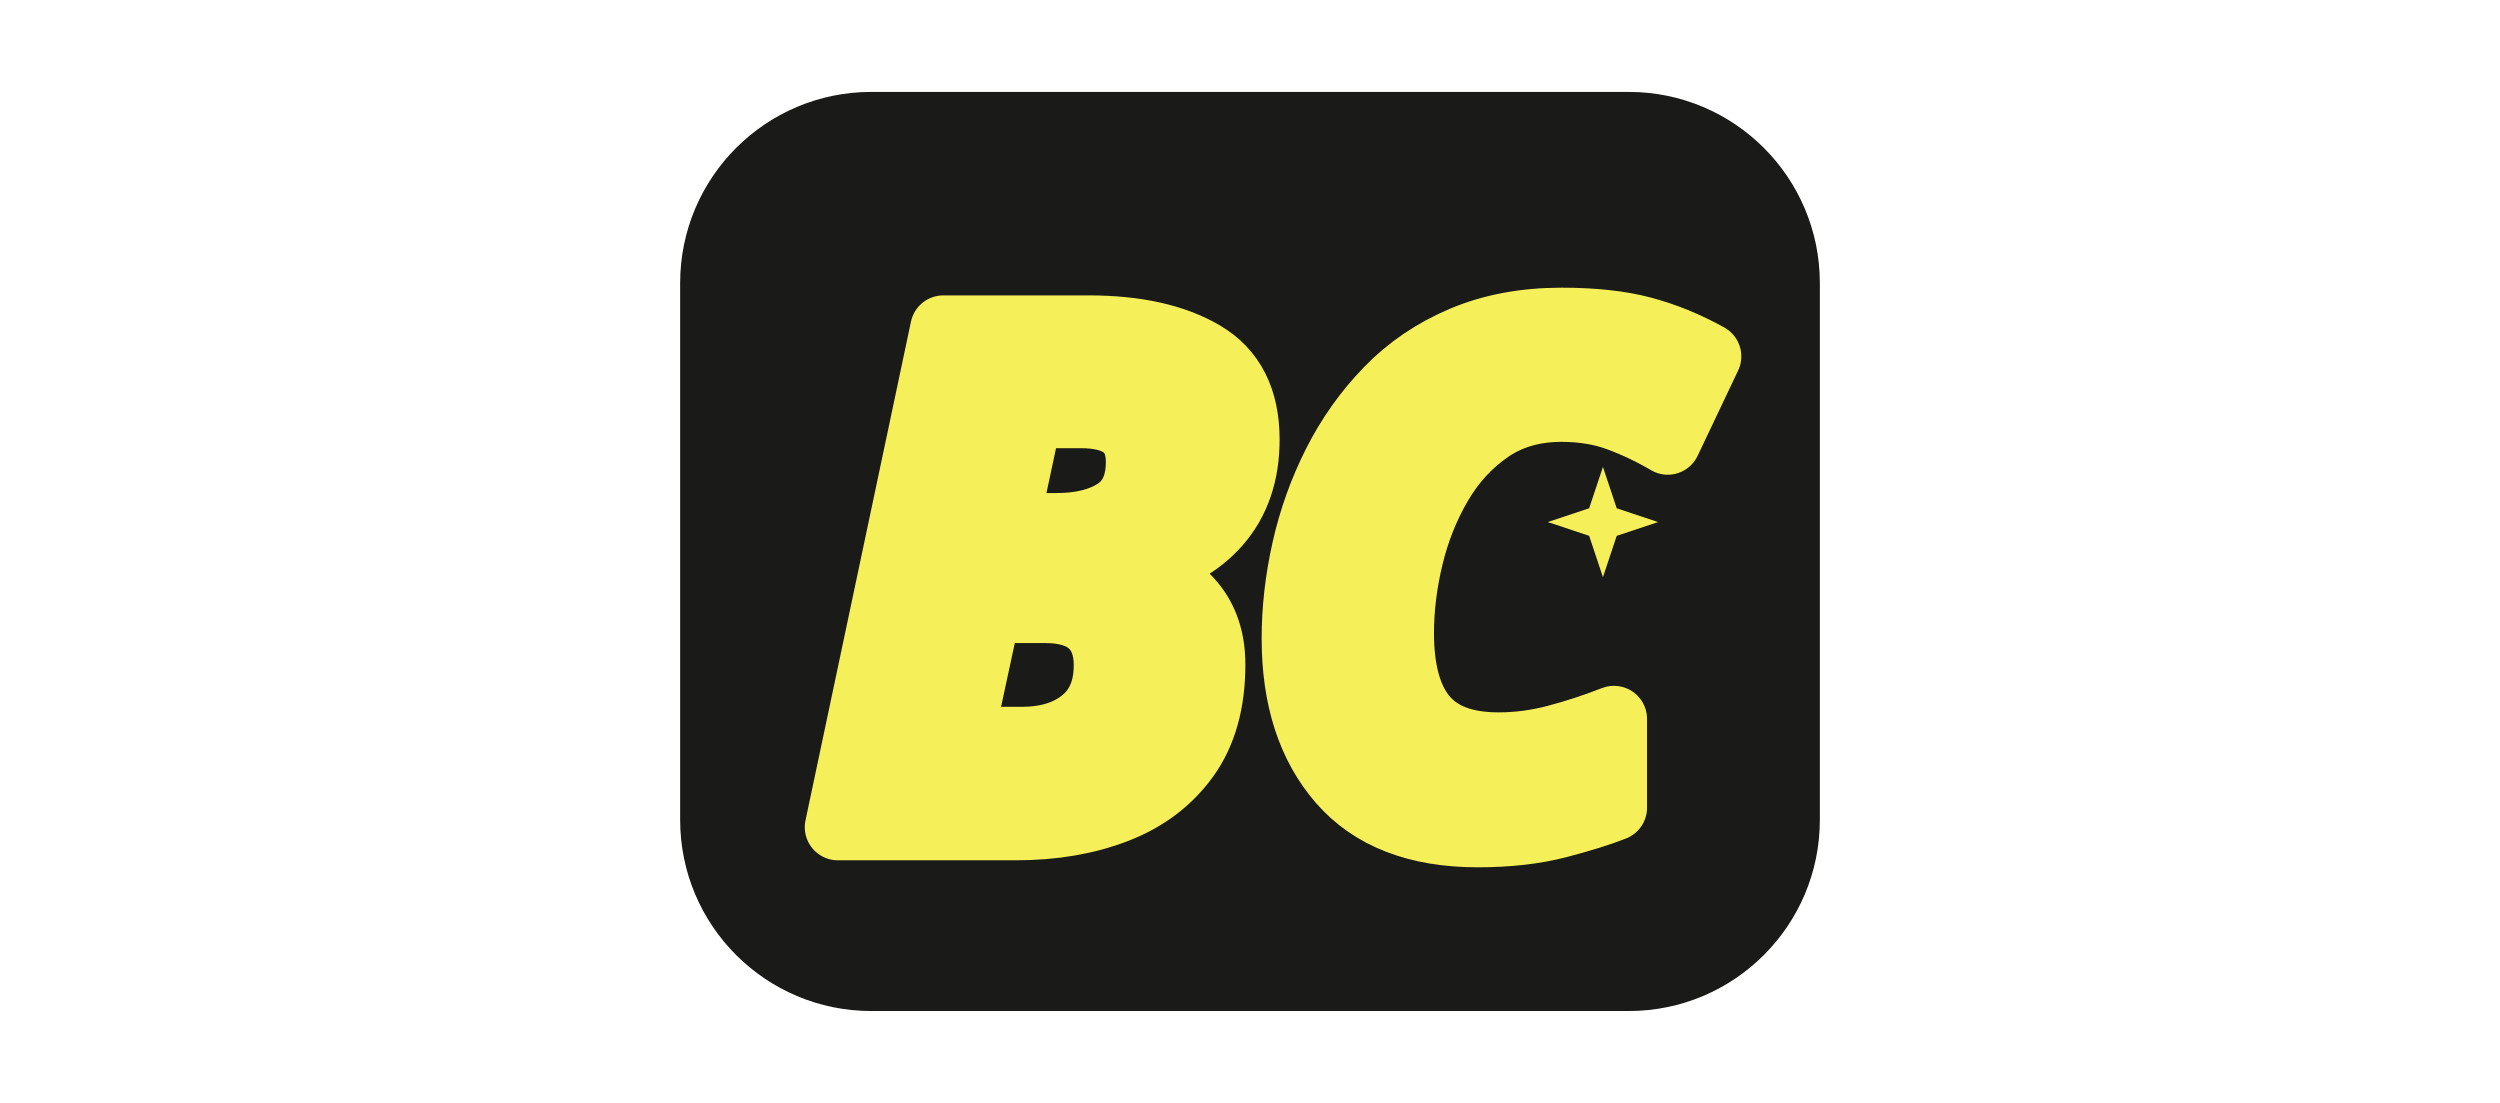
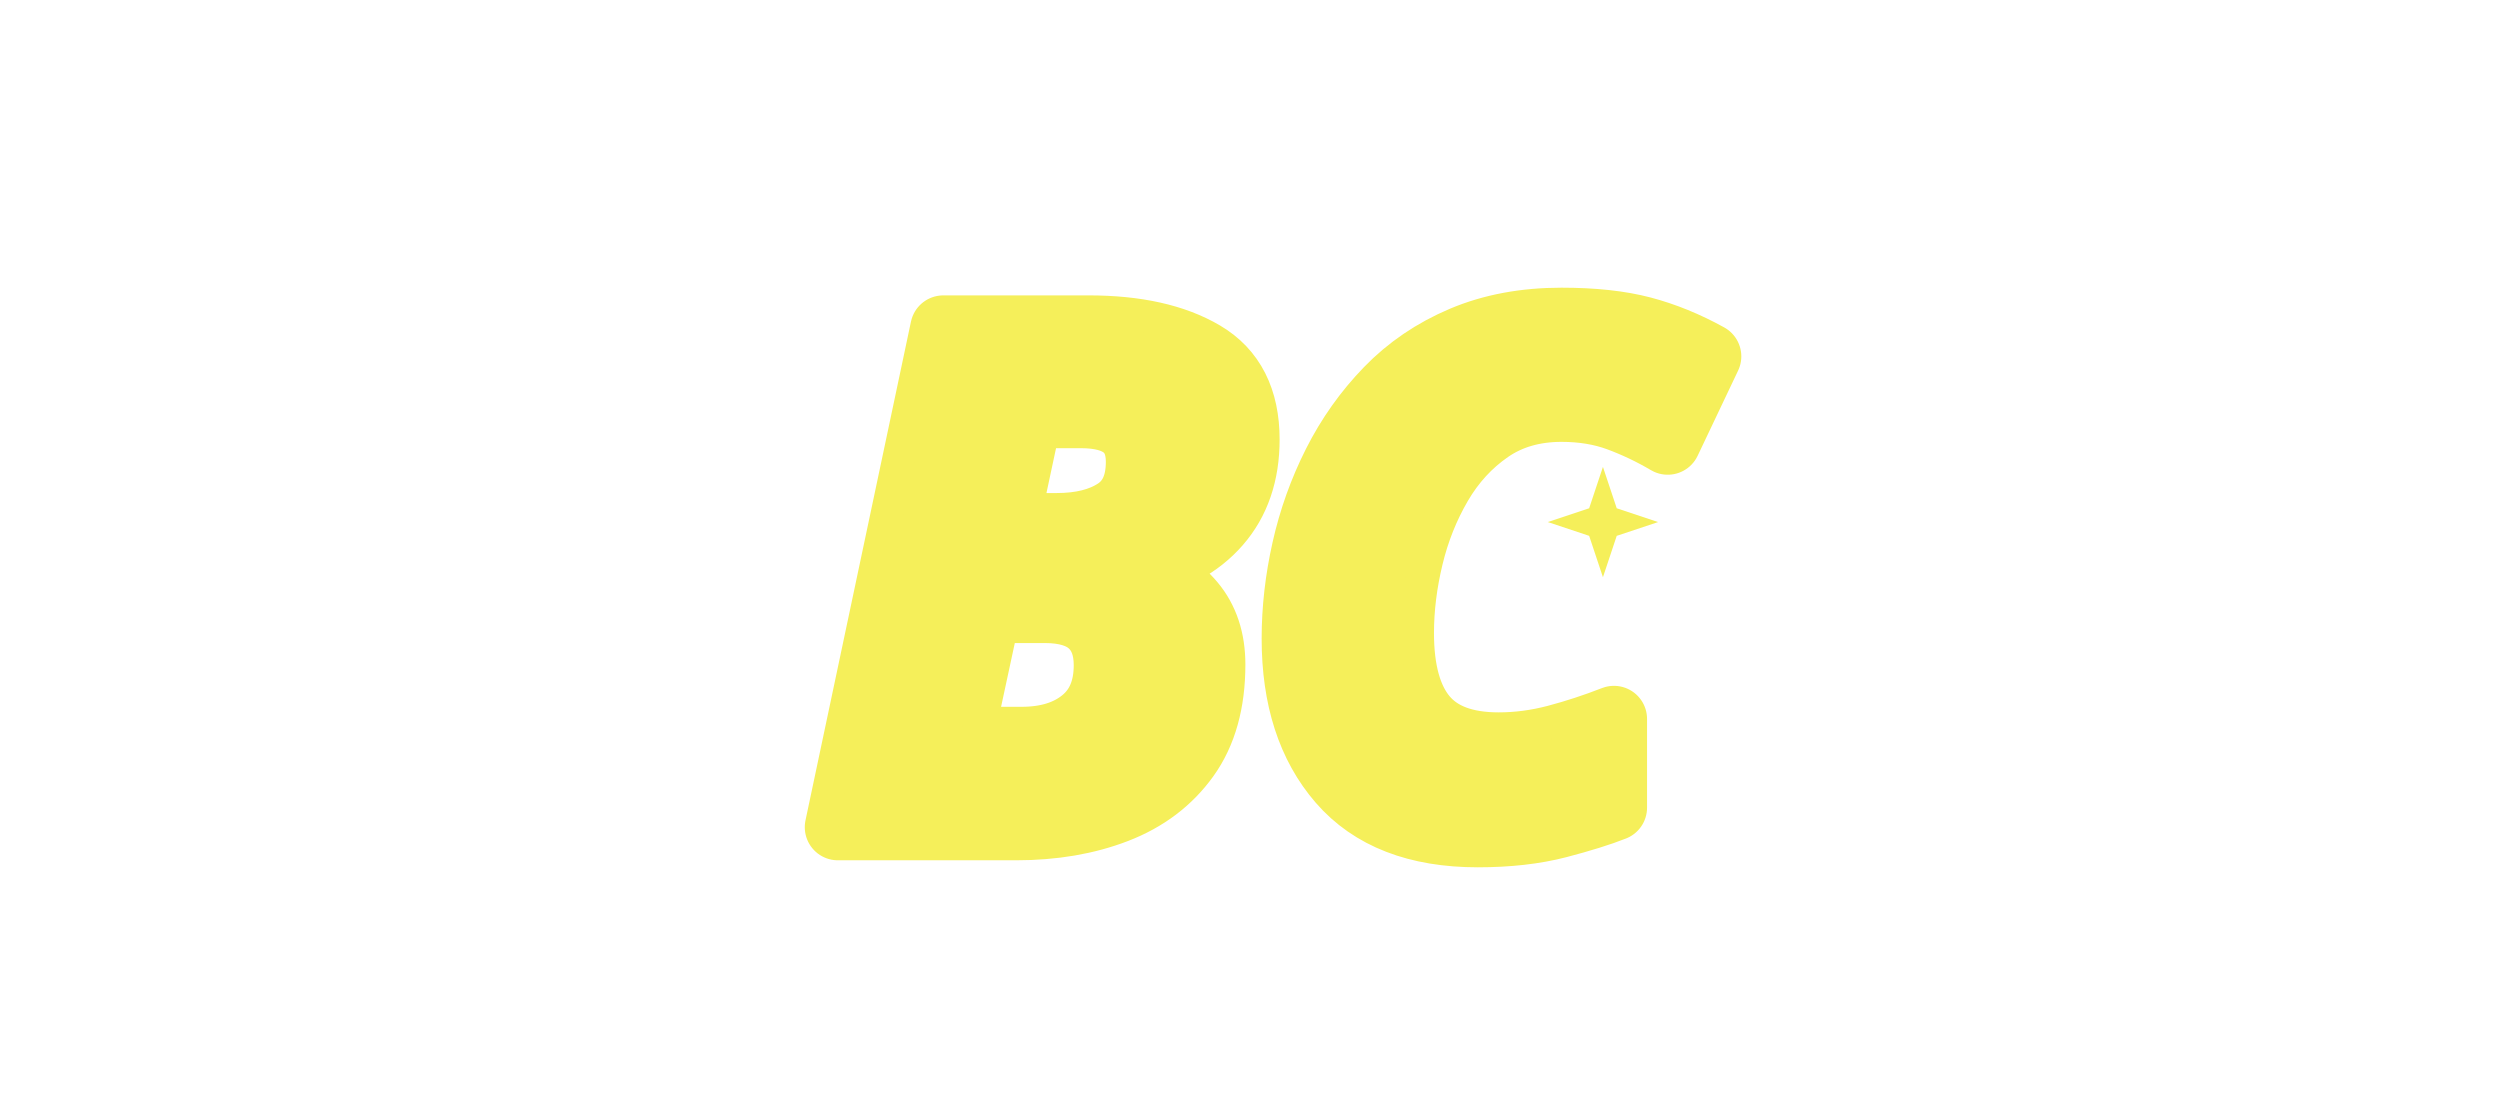
- <svg xmlns="http://www.w3.org/2000/svg" width="100%" viewBox="0 0 680 300" role="img" style="">
-   <rect x="185" y="25" width="310" height="250" rx="52" fill="#1a1a18" style="fill:rgb(26, 26, 24);stroke:none;color:rgb(0, 0, 0);stroke-width:1px;stroke-linecap:butt;stroke-linejoin:miter;opacity:1;font-family:&quot;Anthropic Sans&quot;, -apple-system, &quot;system-ui&quot;, &quot;Segoe UI&quot;, sans-serif;font-size:16px;font-weight:400;text-anchor:start;dominant-baseline:auto" />
-   <text x="340" y="225" text-anchor="middle" style="fill:none;stroke:rgb(245, 239, 90);color:rgb(0, 0, 0);stroke-width:18px;stroke-linecap:round;stroke-linejoin:round;opacity:1;font-family:&quot;Arial Rounded MT Bold&quot;, &quot;Arial Black&quot;, sans-serif;font-size:190px;font-weight:900;font-style:italic;text-anchor:middle;dominant-baseline:auto">BC</text>
-   <text x="340" y="225" text-anchor="middle" style="fill:rgb(245, 239, 90);stroke:none;color:rgb(0, 0, 0);stroke-width:1px;stroke-linecap:butt;stroke-linejoin:miter;opacity:1;font-family:&quot;Arial Rounded MT Bold&quot;, &quot;Arial Black&quot;, sans-serif;font-size:190px;font-weight:900;font-style:italic;text-anchor:middle;dominant-baseline:auto">BC</text>
-   <g transform="translate(436, 142)" style="fill:rgb(0, 0, 0);stroke:none;color:rgb(0, 0, 0);stroke-width:1px;stroke-linecap:butt;stroke-linejoin:miter;opacity:1;font-family:&quot;Anthropic Sans&quot;, -apple-system, &quot;system-ui&quot;, &quot;Segoe UI&quot;, sans-serif;font-size:16px;font-weight:400;text-anchor:start;dominant-baseline:auto">
-     <path d="M0,-15 L3.75,-3.75 L15,0 L3.75,3.75 L0,15 L-3.75,3.75 L-15,0 L-3.75,-3.75 Z" fill="#F5EF5A" style="fill:rgb(245, 239, 90);stroke:none;color:rgb(0, 0, 0);stroke-width:1px;stroke-linecap:butt;stroke-linejoin:miter;opacity:1;font-family:&quot;Anthropic Sans&quot;, -apple-system, &quot;system-ui&quot;, &quot;Segoe UI&quot;, sans-serif;font-size:16px;font-weight:400;text-anchor:start;dominant-baseline:auto" />
+ <svg xmlns="http://www.w3.org/2000/svg" width="100%" viewBox="0 0 680 300" role="img">
+   <text x="340" y="225" text-anchor="middle" style="fill:none;stroke:#F5EF5A;stroke-width:18px;stroke-linecap:round;stroke-linejoin:round;font-family:'Arial Rounded MT Bold','Arial Black',sans-serif;font-size:190px;font-weight:900;font-style:italic;">BC</text>
+   <text x="340" y="225" text-anchor="middle" style="fill:#F5EF5A;font-family:'Arial Rounded MT Bold','Arial Black',sans-serif;font-size:190px;font-weight:900;font-style:italic;">BC</text>
+   <g transform="translate(436, 142)">
+     <path d="M0,-15 L3.75,-3.75 L15,0 L3.75,3.75 L0,15 L-3.75,3.75 L-15,0 L-3.75,-3.75 Z" fill="#F5EF5A" />
  </g>
</svg>
